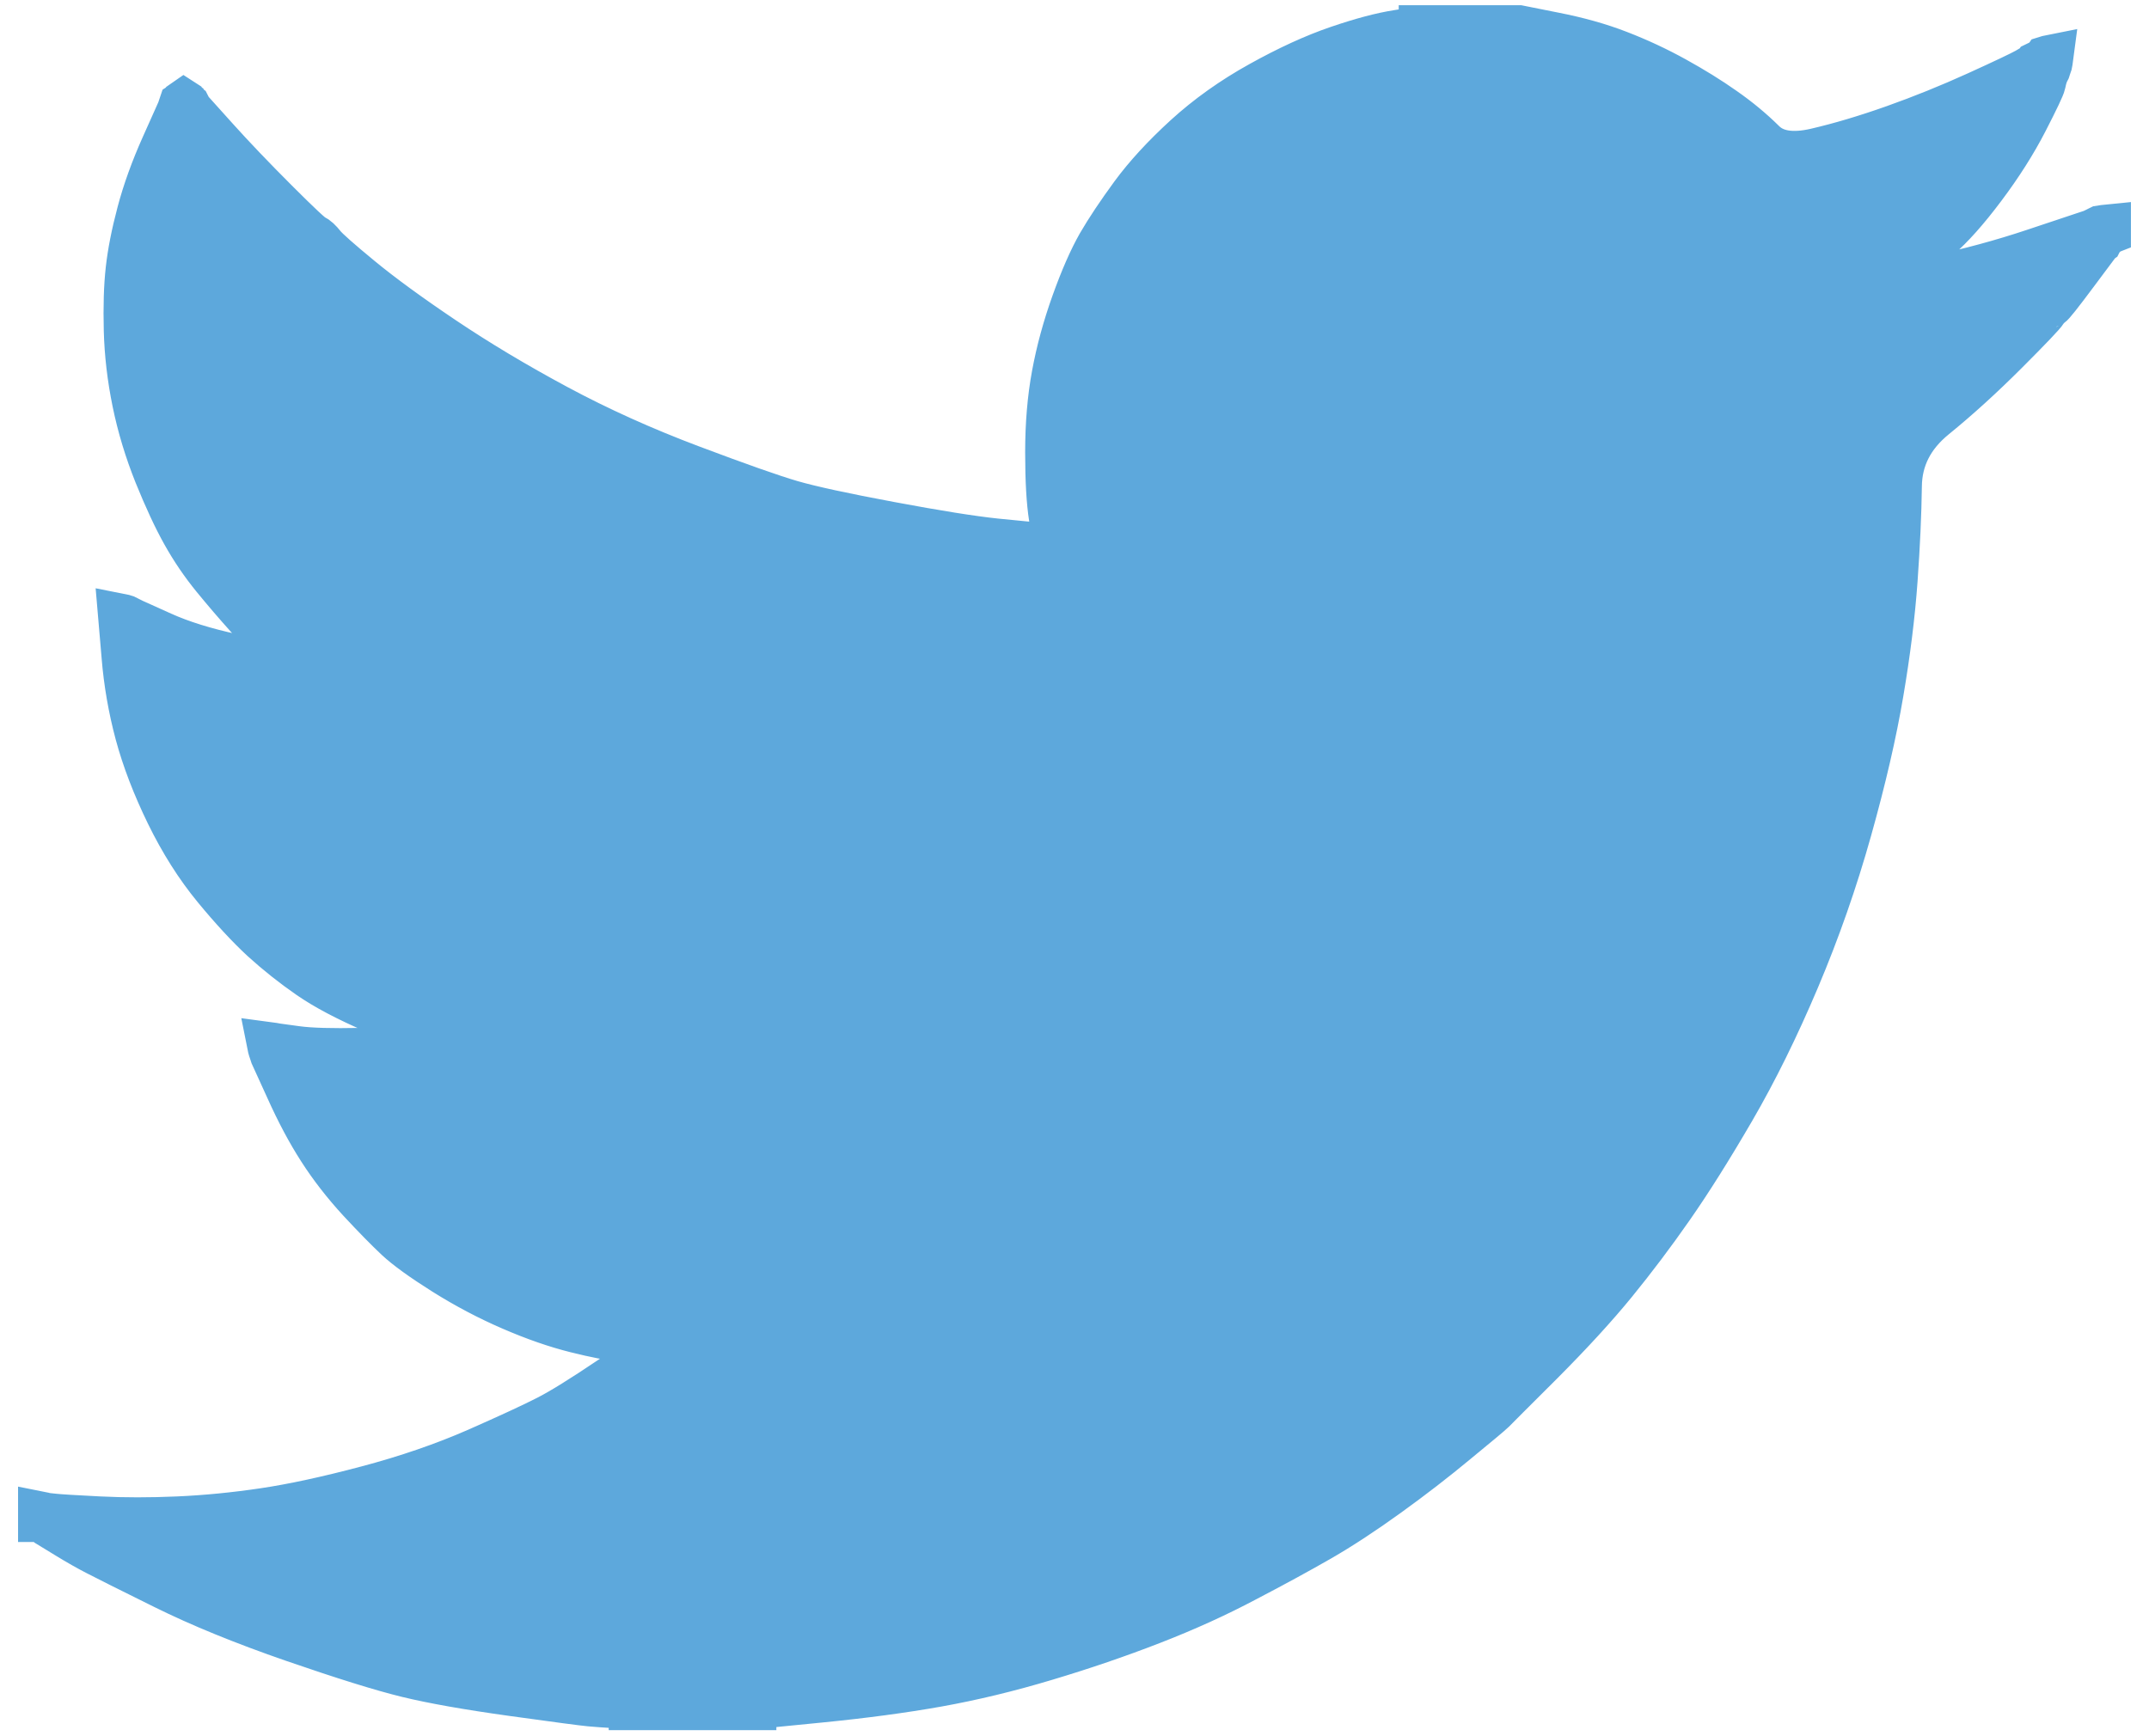
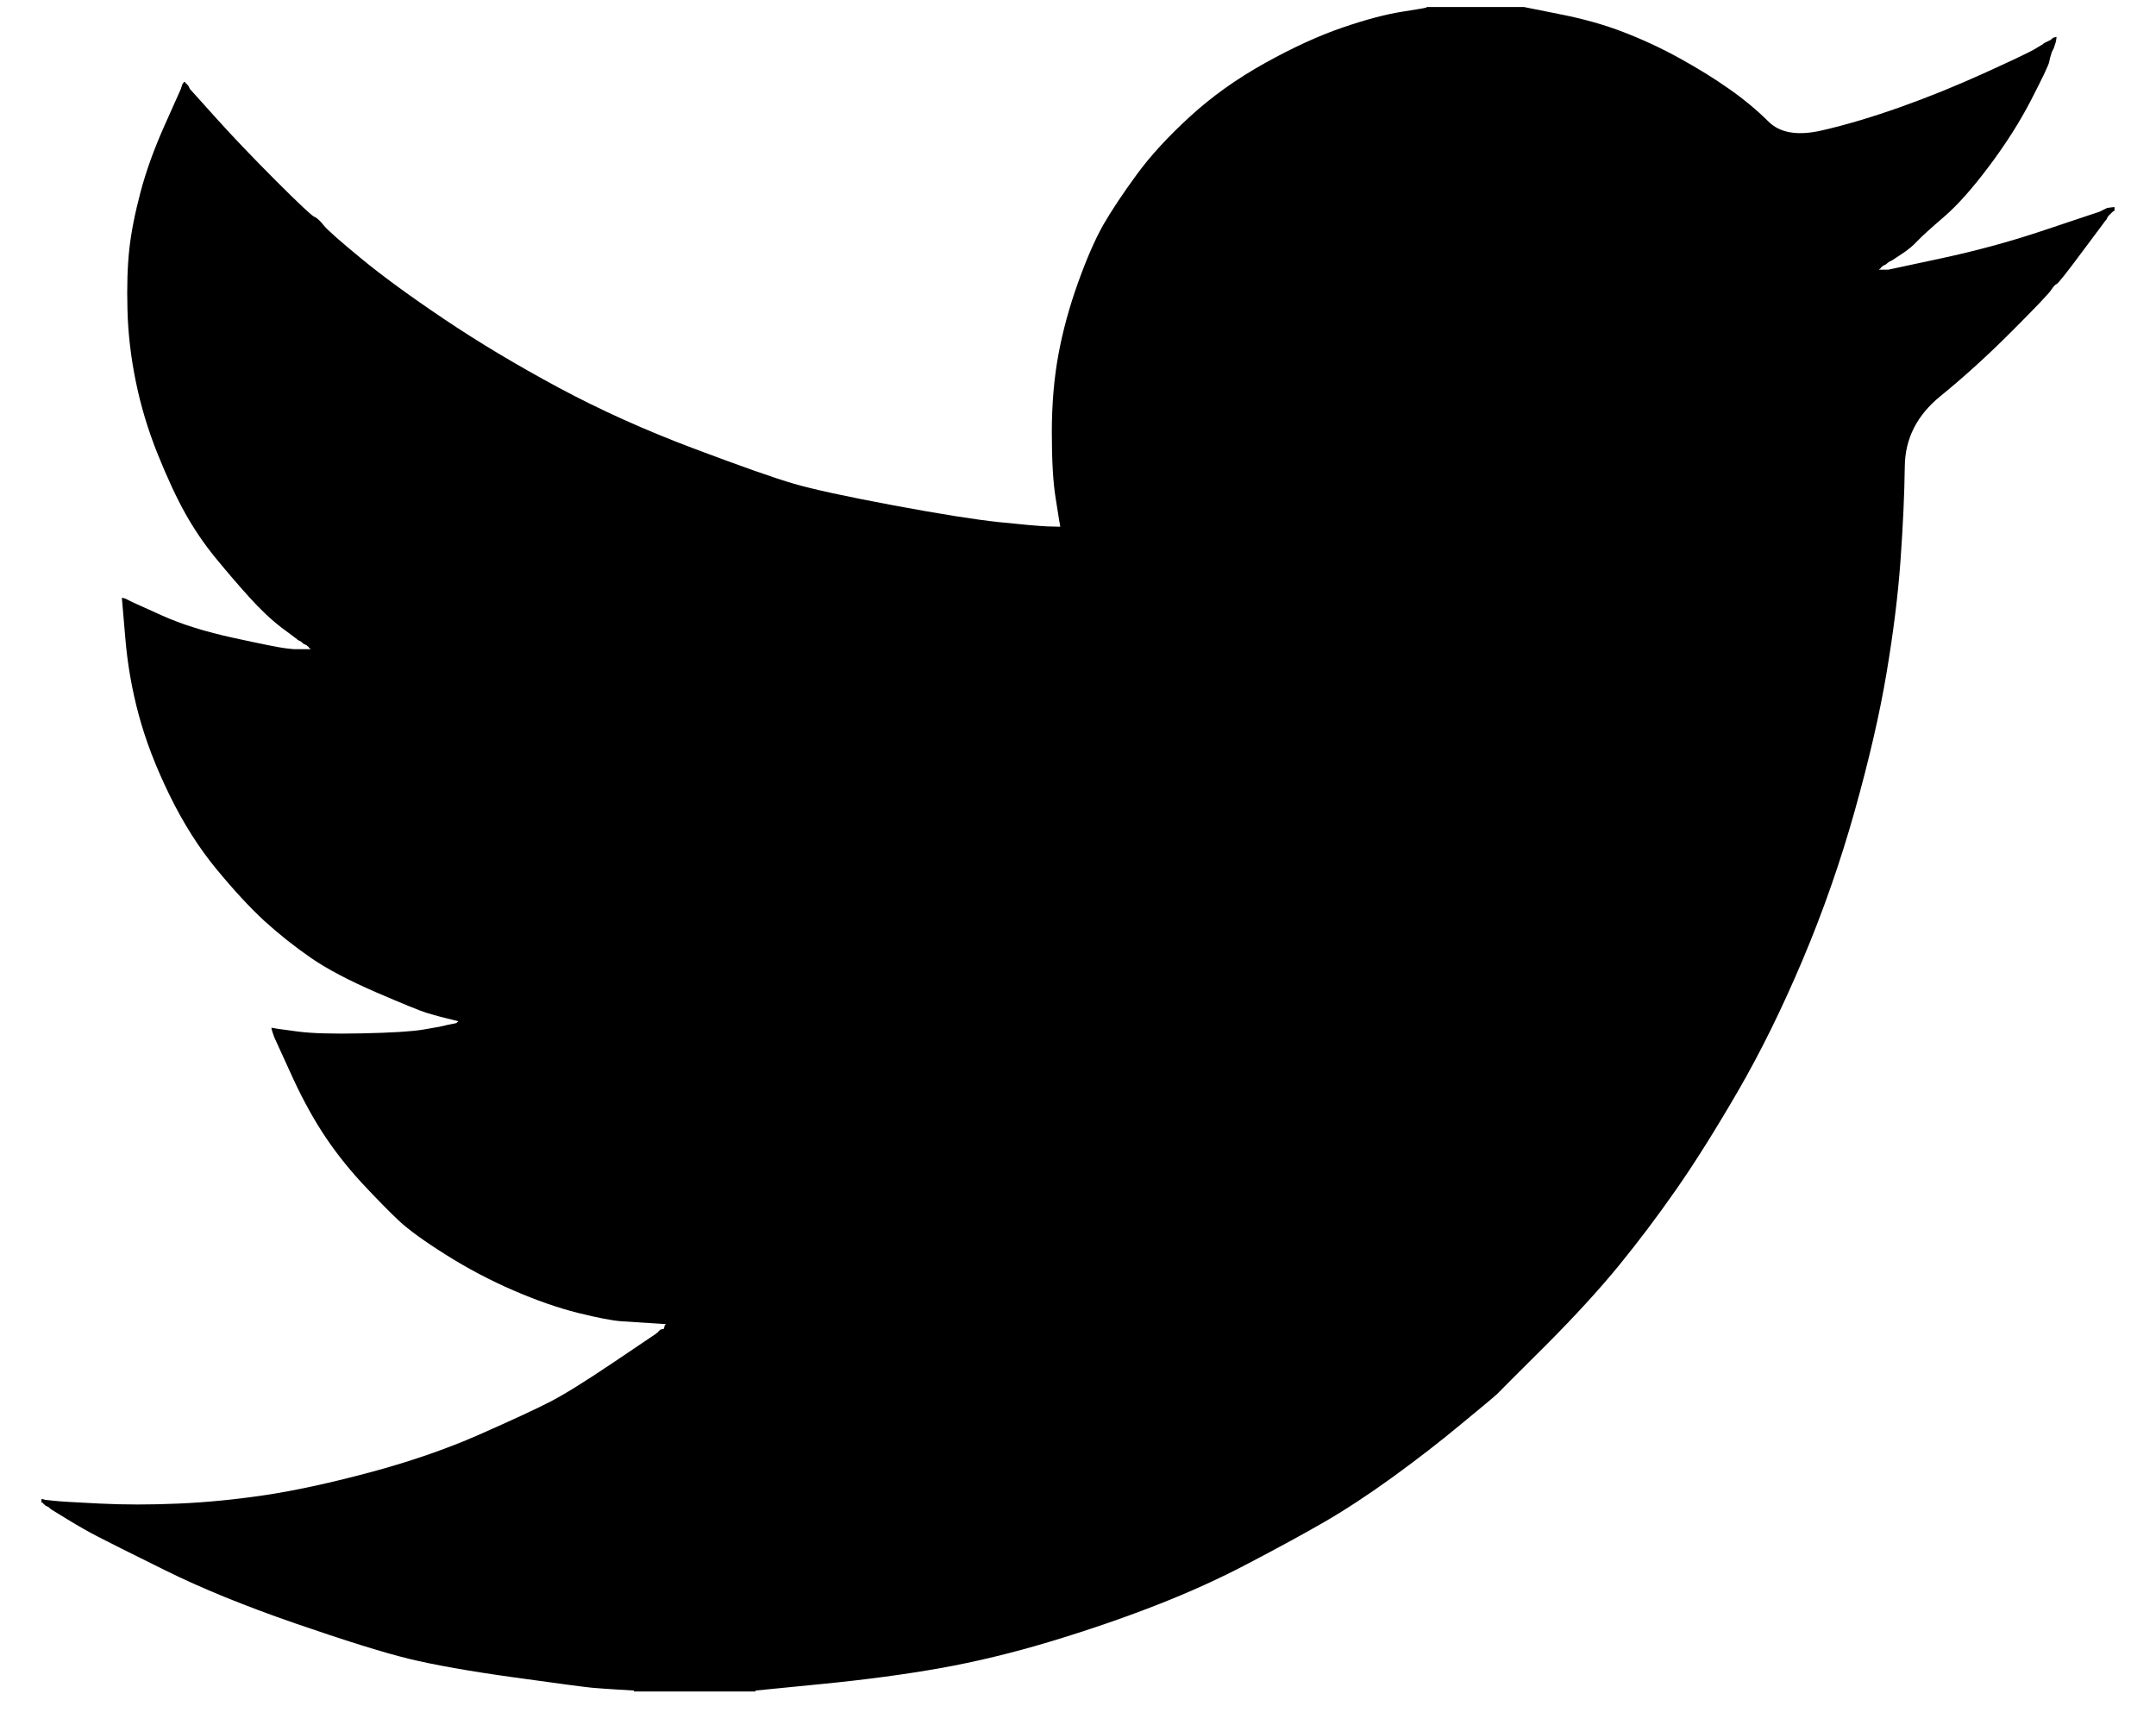
- <svg xmlns="http://www.w3.org/2000/svg" width="52" height="42" viewBox="0 0 52 42" fill="none">
-   <path d="M34.408 0.698V0.689H36.753L37.61 0.86C38.181 0.972 38.699 1.117 39.165 1.298C39.631 1.478 40.082 1.688 40.518 1.929C40.953 2.169 41.349 2.414 41.703 2.664C42.055 2.91 42.371 3.172 42.65 3.448C42.927 3.728 43.358 3.8 43.944 3.665C44.53 3.529 45.161 3.341 45.838 3.101C46.514 2.861 47.183 2.59 47.844 2.29C48.505 1.989 48.908 1.798 49.052 1.717C49.194 1.633 49.269 1.588 49.278 1.582L49.287 1.568L49.332 1.546L49.377 1.523L49.422 1.501L49.467 1.478L49.476 1.464L49.49 1.455L49.503 1.446L49.512 1.433L49.557 1.419L49.602 1.41L49.593 1.478L49.58 1.546L49.557 1.613L49.535 1.681L49.512 1.726L49.49 1.771L49.467 1.839C49.452 1.884 49.437 1.944 49.422 2.019C49.407 2.094 49.264 2.395 48.994 2.921C48.723 3.447 48.385 3.98 47.979 4.521C47.574 5.062 47.21 5.471 46.888 5.748C46.564 6.027 46.349 6.222 46.243 6.334C46.138 6.448 46.011 6.553 45.86 6.649L45.635 6.798L45.59 6.821L45.545 6.843L45.536 6.857L45.522 6.866L45.509 6.875L45.499 6.888L45.455 6.911L45.409 6.933L45.4 6.947L45.387 6.956L45.373 6.965L45.364 6.978L45.355 6.992L45.342 7.001L45.328 7.01L45.319 7.024H45.545L46.807 6.753C47.649 6.573 48.453 6.355 49.219 6.099L50.436 5.693L50.572 5.648L50.639 5.626L50.684 5.603L50.73 5.581L50.775 5.558L50.82 5.536L50.91 5.522L51 5.513V5.603L50.977 5.612L50.955 5.626L50.946 5.639L50.932 5.648L50.919 5.657L50.91 5.671L50.901 5.684L50.887 5.693L50.874 5.702L50.865 5.716L50.856 5.73L50.842 5.739L50.82 5.784L50.797 5.829L50.784 5.838C50.778 5.847 50.587 6.102 50.211 6.604C49.835 7.109 49.632 7.365 49.602 7.371C49.572 7.38 49.53 7.425 49.476 7.506C49.425 7.59 49.106 7.925 48.52 8.511C47.934 9.097 47.36 9.619 46.798 10.076C46.233 10.536 45.947 11.101 45.941 11.771C45.932 12.438 45.898 13.193 45.838 14.034C45.778 14.876 45.665 15.785 45.499 16.762C45.334 17.739 45.079 18.843 44.733 20.076C44.388 21.308 43.967 22.51 43.471 23.683C42.975 24.855 42.456 25.907 41.915 26.839C41.374 27.77 40.878 28.559 40.427 29.206C39.977 29.852 39.518 30.46 39.052 31.032C38.586 31.603 37.997 32.246 37.285 32.961C36.57 33.674 36.179 34.064 36.113 34.133C36.044 34.2 35.749 34.446 35.229 34.873C34.712 35.303 34.156 35.733 33.561 36.162C32.969 36.589 32.425 36.945 31.929 37.231C31.433 37.516 30.835 37.843 30.134 38.209C29.437 38.579 28.683 38.922 27.871 39.237C27.059 39.553 26.203 39.846 25.301 40.116C24.399 40.387 23.528 40.597 22.686 40.748C21.845 40.898 20.89 41.026 19.823 41.131L18.223 41.289V41.311H15.292V41.289L14.909 41.266C14.653 41.251 14.443 41.236 14.278 41.221C14.112 41.206 13.489 41.123 12.407 40.973C11.325 40.823 10.476 40.672 9.859 40.522C9.243 40.372 8.326 40.086 7.109 39.666C5.892 39.245 4.85 38.819 3.985 38.39C3.122 37.963 2.581 37.692 2.362 37.578C2.145 37.467 1.902 37.329 1.631 37.163L1.225 36.915L1.216 36.902L1.203 36.893L1.189 36.884L1.18 36.87L1.135 36.848L1.09 36.825L1.081 36.812L1.068 36.803L1.054 36.794L1.045 36.78L1.036 36.767L1.023 36.758H1V36.667L1.045 36.676L1.09 36.69L1.293 36.712C1.428 36.727 1.797 36.75 2.398 36.78C2.999 36.81 3.638 36.81 4.314 36.78C4.99 36.75 5.681 36.682 6.388 36.577C7.094 36.472 7.928 36.292 8.89 36.036C9.852 35.781 10.736 35.477 11.541 35.125C12.344 34.771 12.915 34.506 13.254 34.332C13.591 34.161 14.105 33.842 14.796 33.376L15.833 32.677L15.842 32.664L15.856 32.655L15.869 32.646L15.878 32.632L15.887 32.619L15.901 32.61L15.914 32.601L15.923 32.587L15.968 32.574L16.014 32.565L16.023 32.519L16.036 32.474L16.05 32.465L16.059 32.452L15.698 32.429C15.457 32.414 15.225 32.399 14.999 32.384C14.774 32.369 14.421 32.301 13.94 32.181C13.459 32.061 12.94 31.881 12.384 31.64C11.828 31.4 11.287 31.114 10.761 30.784C10.235 30.453 9.855 30.178 9.62 29.959C9.389 29.742 9.088 29.436 8.719 29.039C8.352 28.639 8.033 28.229 7.763 27.808C7.492 27.387 7.234 26.902 6.987 26.352L6.613 25.531L6.591 25.463L6.568 25.396L6.555 25.351L6.546 25.306L6.613 25.315L6.681 25.328L7.177 25.396C7.507 25.441 8.026 25.456 8.732 25.441C9.439 25.426 9.927 25.396 10.197 25.351C10.468 25.306 10.633 25.276 10.693 25.261L10.784 25.238L10.896 25.216L11.009 25.193L11.018 25.18L11.032 25.171L11.045 25.162L11.054 25.148L10.964 25.125L10.874 25.103L10.784 25.08L10.693 25.058L10.603 25.035C10.543 25.02 10.438 24.99 10.288 24.945C10.137 24.9 9.732 24.735 9.07 24.449C8.409 24.164 7.883 23.886 7.492 23.615C7.101 23.344 6.727 23.047 6.374 22.727C6.023 22.402 5.636 21.984 5.216 21.474C4.795 20.962 4.419 20.369 4.088 19.693C3.758 19.016 3.51 18.37 3.344 17.754C3.18 17.141 3.071 16.515 3.02 15.883L2.939 14.936L2.984 14.945L3.029 14.959L3.074 14.981L3.119 15.004L3.164 15.026L3.209 15.049L3.908 15.364C4.374 15.575 4.953 15.755 5.644 15.905C6.335 16.056 6.748 16.138 6.884 16.153L7.087 16.176H7.492L7.483 16.162L7.47 16.153L7.456 16.144L7.447 16.131L7.438 16.117L7.425 16.108L7.411 16.099L7.402 16.086L7.357 16.063L7.312 16.041L7.303 16.027L7.289 16.018L7.276 16.009L7.267 15.995L7.222 15.973L7.177 15.95L7.168 15.937C7.159 15.931 7.029 15.835 6.78 15.648C6.534 15.459 6.275 15.214 6.005 14.914C5.734 14.613 5.463 14.297 5.193 13.967C4.922 13.635 4.681 13.281 4.472 12.907C4.261 12.531 4.039 12.053 3.804 11.473C3.573 10.896 3.397 10.315 3.277 9.729C3.157 9.143 3.089 8.564 3.074 7.993C3.059 7.422 3.074 6.933 3.119 6.528C3.164 6.122 3.254 5.663 3.39 5.152C3.525 4.641 3.72 4.1 3.976 3.529L4.359 2.673L4.381 2.605L4.404 2.537L4.418 2.528L4.427 2.515L4.436 2.501L4.449 2.492L4.463 2.501L4.472 2.515L4.481 2.528L4.494 2.537L4.508 2.546L4.517 2.56L4.526 2.574L4.539 2.583L4.562 2.628L4.584 2.673L4.598 2.682L4.607 2.695L5.216 3.372C5.621 3.822 6.102 4.326 6.658 4.882C7.214 5.438 7.522 5.727 7.583 5.748C7.643 5.772 7.718 5.841 7.808 5.955C7.898 6.066 8.199 6.332 8.71 6.753C9.221 7.174 9.889 7.662 10.716 8.218C11.543 8.774 12.459 9.323 13.466 9.864C14.473 10.405 15.555 10.893 16.712 11.329C17.87 11.765 18.681 12.051 19.147 12.186C19.613 12.321 20.409 12.494 21.537 12.704C22.664 12.915 23.513 13.05 24.084 13.11C24.655 13.17 25.046 13.205 25.256 13.214L25.572 13.223L25.563 13.155L25.549 13.088L25.459 12.524C25.399 12.148 25.369 11.622 25.369 10.946C25.369 10.27 25.421 9.646 25.527 9.075C25.632 8.504 25.79 7.925 26 7.339C26.21 6.753 26.416 6.283 26.618 5.928C26.822 5.576 27.09 5.175 27.42 4.724C27.751 4.273 28.179 3.807 28.705 3.326C29.231 2.846 29.832 2.417 30.509 2.042C31.185 1.666 31.809 1.38 32.38 1.185C32.951 0.99 33.432 0.862 33.822 0.802C34.213 0.742 34.408 0.707 34.408 0.698V0.698Z" fill="#5DA8DC" stroke="#5DA8DC" stroke-width="1.126" />
+ <svg xmlns="http://www.w3.org/2000/svg" width="50" height="40" viewBox="0 0 50 40" fill="none">
+   <path d="M33.085 0.171V0.162H35.339L36.163 0.327C36.712 0.434 37.211 0.574 37.659 0.748C38.107 0.921 38.54 1.123 38.959 1.355C39.378 1.586 39.758 1.821 40.099 2.061C40.438 2.298 40.741 2.55 41.01 2.816C41.276 3.084 41.69 3.154 42.254 3.024C42.818 2.894 43.424 2.713 44.075 2.482C44.725 2.251 45.368 1.99 46.004 1.701C46.64 1.412 47.027 1.229 47.166 1.151C47.301 1.07 47.374 1.027 47.383 1.021L47.391 1.008L47.434 0.986L47.478 0.964L47.521 0.943L47.565 0.921L47.573 0.908L47.586 0.899L47.599 0.891L47.608 0.878L47.651 0.865L47.694 0.856L47.686 0.921L47.673 0.986L47.651 1.051L47.63 1.116L47.608 1.16L47.586 1.203L47.565 1.268C47.55 1.311 47.536 1.369 47.521 1.441C47.507 1.514 47.369 1.803 47.109 2.308C46.849 2.814 46.524 3.327 46.134 3.847C45.744 4.368 45.394 4.761 45.085 5.027C44.773 5.295 44.566 5.483 44.465 5.59C44.364 5.7 44.241 5.801 44.096 5.894L43.88 6.037L43.836 6.058L43.793 6.08L43.784 6.093L43.771 6.102L43.758 6.11L43.749 6.123L43.706 6.145L43.663 6.167L43.654 6.18L43.641 6.188L43.628 6.197L43.62 6.21L43.611 6.223L43.598 6.232L43.585 6.24L43.576 6.253H43.793L45.007 5.993C45.816 5.82 46.589 5.61 47.326 5.365L48.496 4.974L48.627 4.931L48.692 4.909L48.735 4.888L48.778 4.866L48.822 4.844L48.865 4.823L48.952 4.81L49.038 4.801V4.888L49.017 4.896L48.995 4.909L48.986 4.922L48.974 4.931L48.96 4.94L48.952 4.953L48.943 4.966L48.93 4.974L48.917 4.983L48.908 4.996L48.9 5.009L48.887 5.018L48.865 5.061L48.843 5.105L48.83 5.113C48.825 5.122 48.641 5.368 48.28 5.85C47.919 6.336 47.724 6.581 47.694 6.587C47.666 6.596 47.625 6.639 47.573 6.717C47.524 6.798 47.218 7.12 46.654 7.684C46.091 8.248 45.538 8.749 44.998 9.188C44.455 9.63 44.18 10.174 44.174 10.818C44.166 11.46 44.133 12.185 44.075 12.995C44.017 13.804 43.908 14.678 43.749 15.617C43.591 16.557 43.345 17.619 43.013 18.804C42.68 19.989 42.276 21.145 41.799 22.272C41.322 23.399 40.823 24.41 40.303 25.306C39.783 26.202 39.306 26.961 38.873 27.582C38.439 28.204 37.998 28.789 37.55 29.338C37.102 29.887 36.536 30.506 35.851 31.194C35.163 31.878 34.787 32.254 34.724 32.321C34.657 32.384 34.374 32.621 33.874 33.032C33.377 33.445 32.842 33.858 32.27 34.272C31.701 34.682 31.178 35.024 30.701 35.299C30.224 35.574 29.649 35.887 28.975 36.24C28.305 36.595 27.579 36.925 26.799 37.228C26.019 37.532 25.195 37.813 24.328 38.074C23.461 38.334 22.623 38.536 21.814 38.68C21.004 38.825 20.087 38.948 19.061 39.049L17.522 39.201V39.222H14.704V39.201L14.335 39.179C14.09 39.164 13.888 39.15 13.729 39.136C13.57 39.121 12.97 39.042 11.93 38.897C10.889 38.753 10.073 38.608 9.48 38.464C8.888 38.319 8.006 38.044 6.836 37.64C5.665 37.235 4.664 36.826 3.831 36.413C3.002 36.003 2.482 35.743 2.271 35.633C2.063 35.526 1.829 35.393 1.568 35.234L1.178 34.995L1.17 34.983L1.157 34.974L1.144 34.965L1.135 34.952L1.092 34.931L1.048 34.909L1.04 34.896L1.027 34.887L1.014 34.879L1.005 34.865L0.996 34.852L0.983 34.844H0.962V34.757L1.005 34.766L1.048 34.779L1.243 34.8C1.373 34.815 1.727 34.837 2.305 34.865C2.883 34.894 3.498 34.894 4.148 34.865C4.798 34.837 5.463 34.771 6.142 34.67C6.821 34.569 7.623 34.396 8.548 34.15C9.473 33.904 10.323 33.613 11.097 33.274C11.869 32.933 12.418 32.679 12.745 32.511C13.068 32.347 13.562 32.04 14.227 31.592L15.224 30.92L15.233 30.907L15.246 30.899L15.259 30.89L15.268 30.877L15.276 30.864L15.289 30.855L15.302 30.847L15.311 30.834L15.354 30.821L15.398 30.812L15.406 30.769L15.419 30.725L15.432 30.717L15.441 30.704L15.094 30.682C14.863 30.668 14.639 30.653 14.422 30.639C14.206 30.624 13.866 30.559 13.403 30.444C12.941 30.328 12.443 30.154 11.908 29.923C11.373 29.692 10.853 29.418 10.347 29.1C9.841 28.782 9.476 28.517 9.25 28.306C9.028 28.098 8.739 27.803 8.383 27.422C8.031 27.038 7.724 26.643 7.464 26.238C7.204 25.834 6.956 25.367 6.719 24.838L6.359 24.049L6.337 23.984L6.315 23.919L6.302 23.876L6.294 23.832L6.359 23.841L6.424 23.854L6.901 23.919C7.219 23.962 7.717 23.977 8.396 23.962C9.076 23.948 9.545 23.919 9.805 23.876C10.065 23.832 10.224 23.804 10.282 23.789L10.369 23.767L10.477 23.746L10.586 23.724L10.594 23.711L10.607 23.702L10.62 23.694L10.629 23.681L10.542 23.659L10.456 23.637L10.369 23.616L10.282 23.594L10.195 23.572C10.138 23.558 10.037 23.529 9.892 23.486C9.747 23.442 9.357 23.283 8.721 23.009C8.086 22.734 7.58 22.467 7.204 22.207C6.827 21.946 6.468 21.661 6.129 21.353C5.791 21.041 5.42 20.639 5.015 20.148C4.61 19.656 4.249 19.085 3.931 18.435C3.613 17.785 3.375 17.164 3.216 16.571C3.057 15.982 2.953 15.38 2.904 14.772L2.826 13.861L2.869 13.87L2.912 13.883L2.956 13.905L2.999 13.927L3.042 13.948L3.086 13.97L3.758 14.273C4.206 14.476 4.762 14.649 5.427 14.794C6.091 14.938 6.489 15.018 6.619 15.032L6.814 15.054H7.204L7.196 15.041L7.182 15.032L7.169 15.023L7.161 15.01L7.152 14.997L7.139 14.989L7.126 14.98L7.117 14.967L7.074 14.945L7.031 14.924L7.022 14.911L7.009 14.902L6.996 14.893L6.987 14.88L6.944 14.859L6.901 14.837L6.892 14.824C6.883 14.818 6.759 14.726 6.519 14.546C6.282 14.364 6.034 14.129 5.774 13.84C5.513 13.551 5.253 13.247 4.993 12.93C4.733 12.611 4.501 12.27 4.3 11.911C4.097 11.55 3.883 11.09 3.658 10.532C3.435 9.977 3.266 9.418 3.151 8.854C3.035 8.291 2.97 7.735 2.956 7.185C2.941 6.636 2.956 6.167 2.999 5.776C3.042 5.386 3.129 4.946 3.259 4.454C3.389 3.963 3.577 3.443 3.823 2.894L4.191 2.07L4.213 2.005L4.235 1.94L4.248 1.931L4.256 1.918L4.265 1.905L4.278 1.897L4.291 1.905L4.3 1.918L4.308 1.931L4.321 1.94L4.334 1.949L4.343 1.962L4.352 1.975L4.365 1.983L4.386 2.027L4.408 2.07L4.421 2.079L4.43 2.092L5.015 2.742C5.405 3.175 5.867 3.659 6.402 4.194C6.937 4.729 7.233 5.006 7.291 5.027C7.349 5.05 7.421 5.116 7.508 5.226C7.594 5.333 7.883 5.589 8.375 5.993C8.866 6.398 9.509 6.868 10.304 7.402C11.099 7.937 11.98 8.464 12.948 8.985C13.916 9.505 14.957 9.974 16.07 10.393C17.182 10.812 17.963 11.087 18.411 11.217C18.858 11.347 19.624 11.513 20.708 11.716C21.792 11.918 22.608 12.048 23.158 12.106C23.707 12.164 24.082 12.197 24.285 12.206L24.588 12.214L24.579 12.149L24.566 12.084L24.48 11.542C24.422 11.181 24.393 10.675 24.393 10.025C24.393 9.375 24.444 8.775 24.545 8.226C24.646 7.677 24.798 7.12 25 6.557C25.202 5.993 25.4 5.541 25.594 5.2C25.791 4.862 26.048 4.476 26.366 4.042C26.683 3.609 27.095 3.161 27.601 2.699C28.107 2.236 28.685 1.824 29.335 1.463C29.985 1.102 30.585 0.827 31.134 0.639C31.683 0.451 32.146 0.329 32.522 0.271C32.897 0.213 33.085 0.18 33.085 0.171Z" fill="black" />
</svg>
